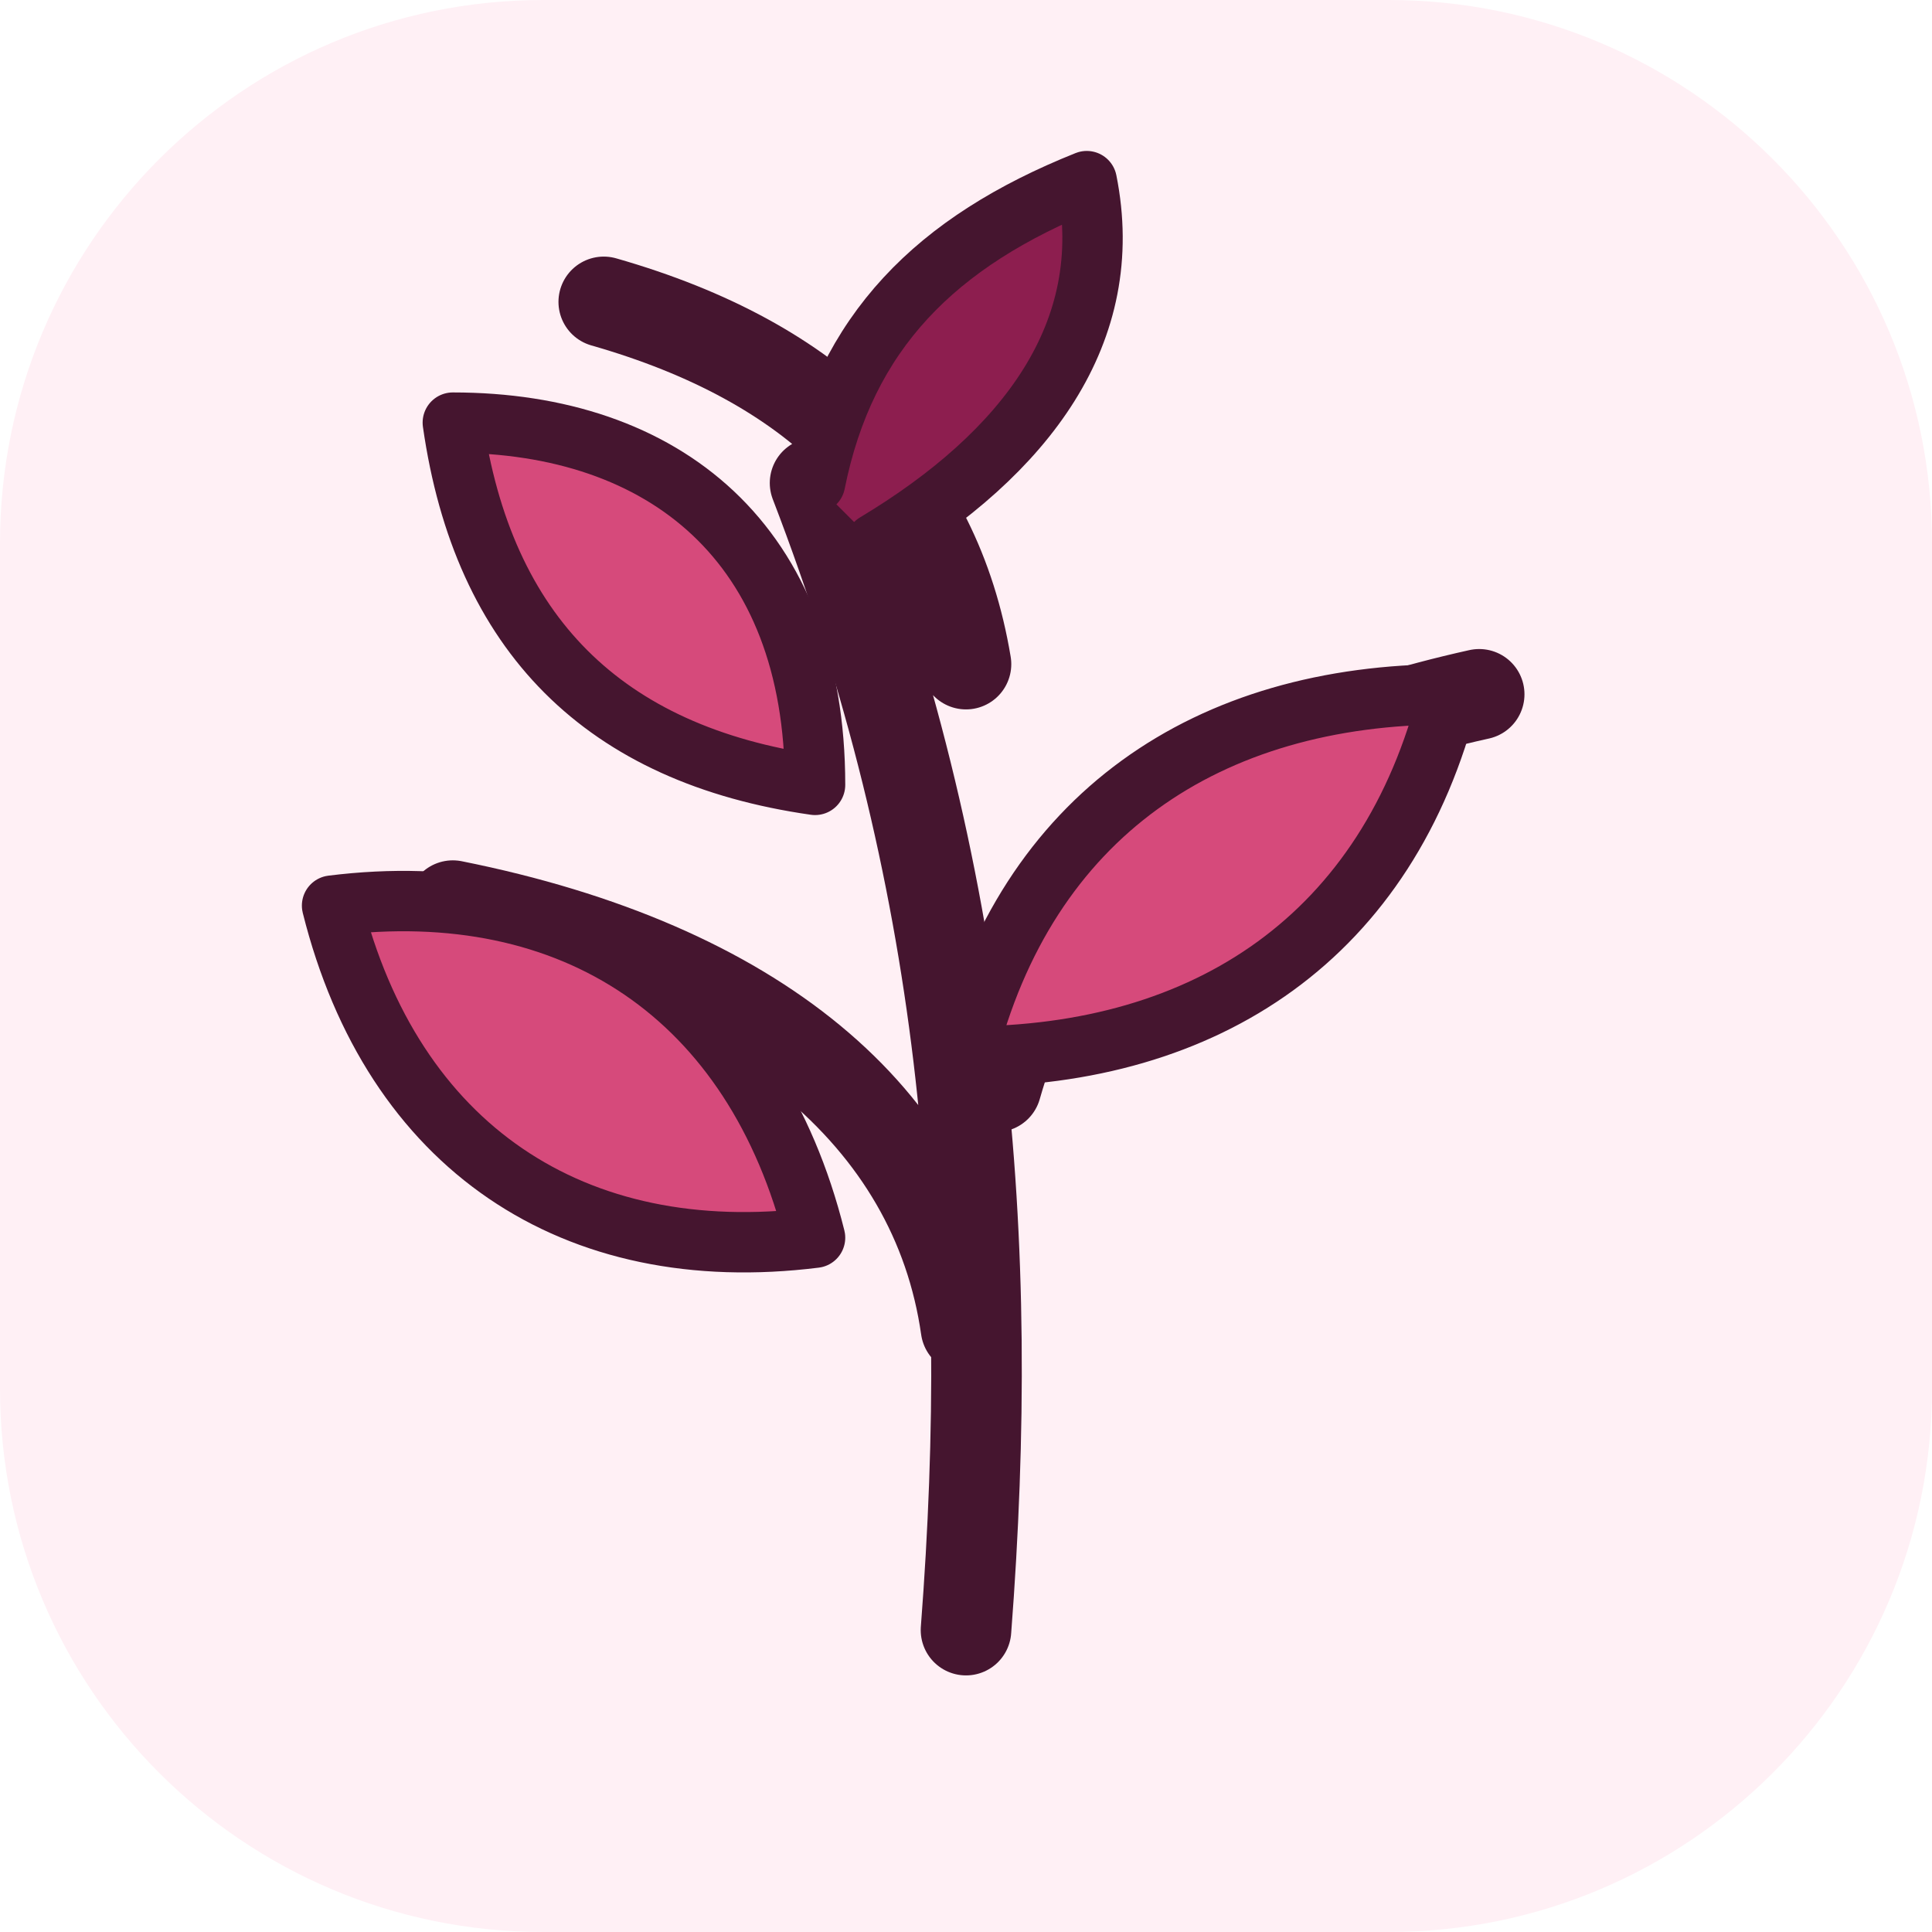
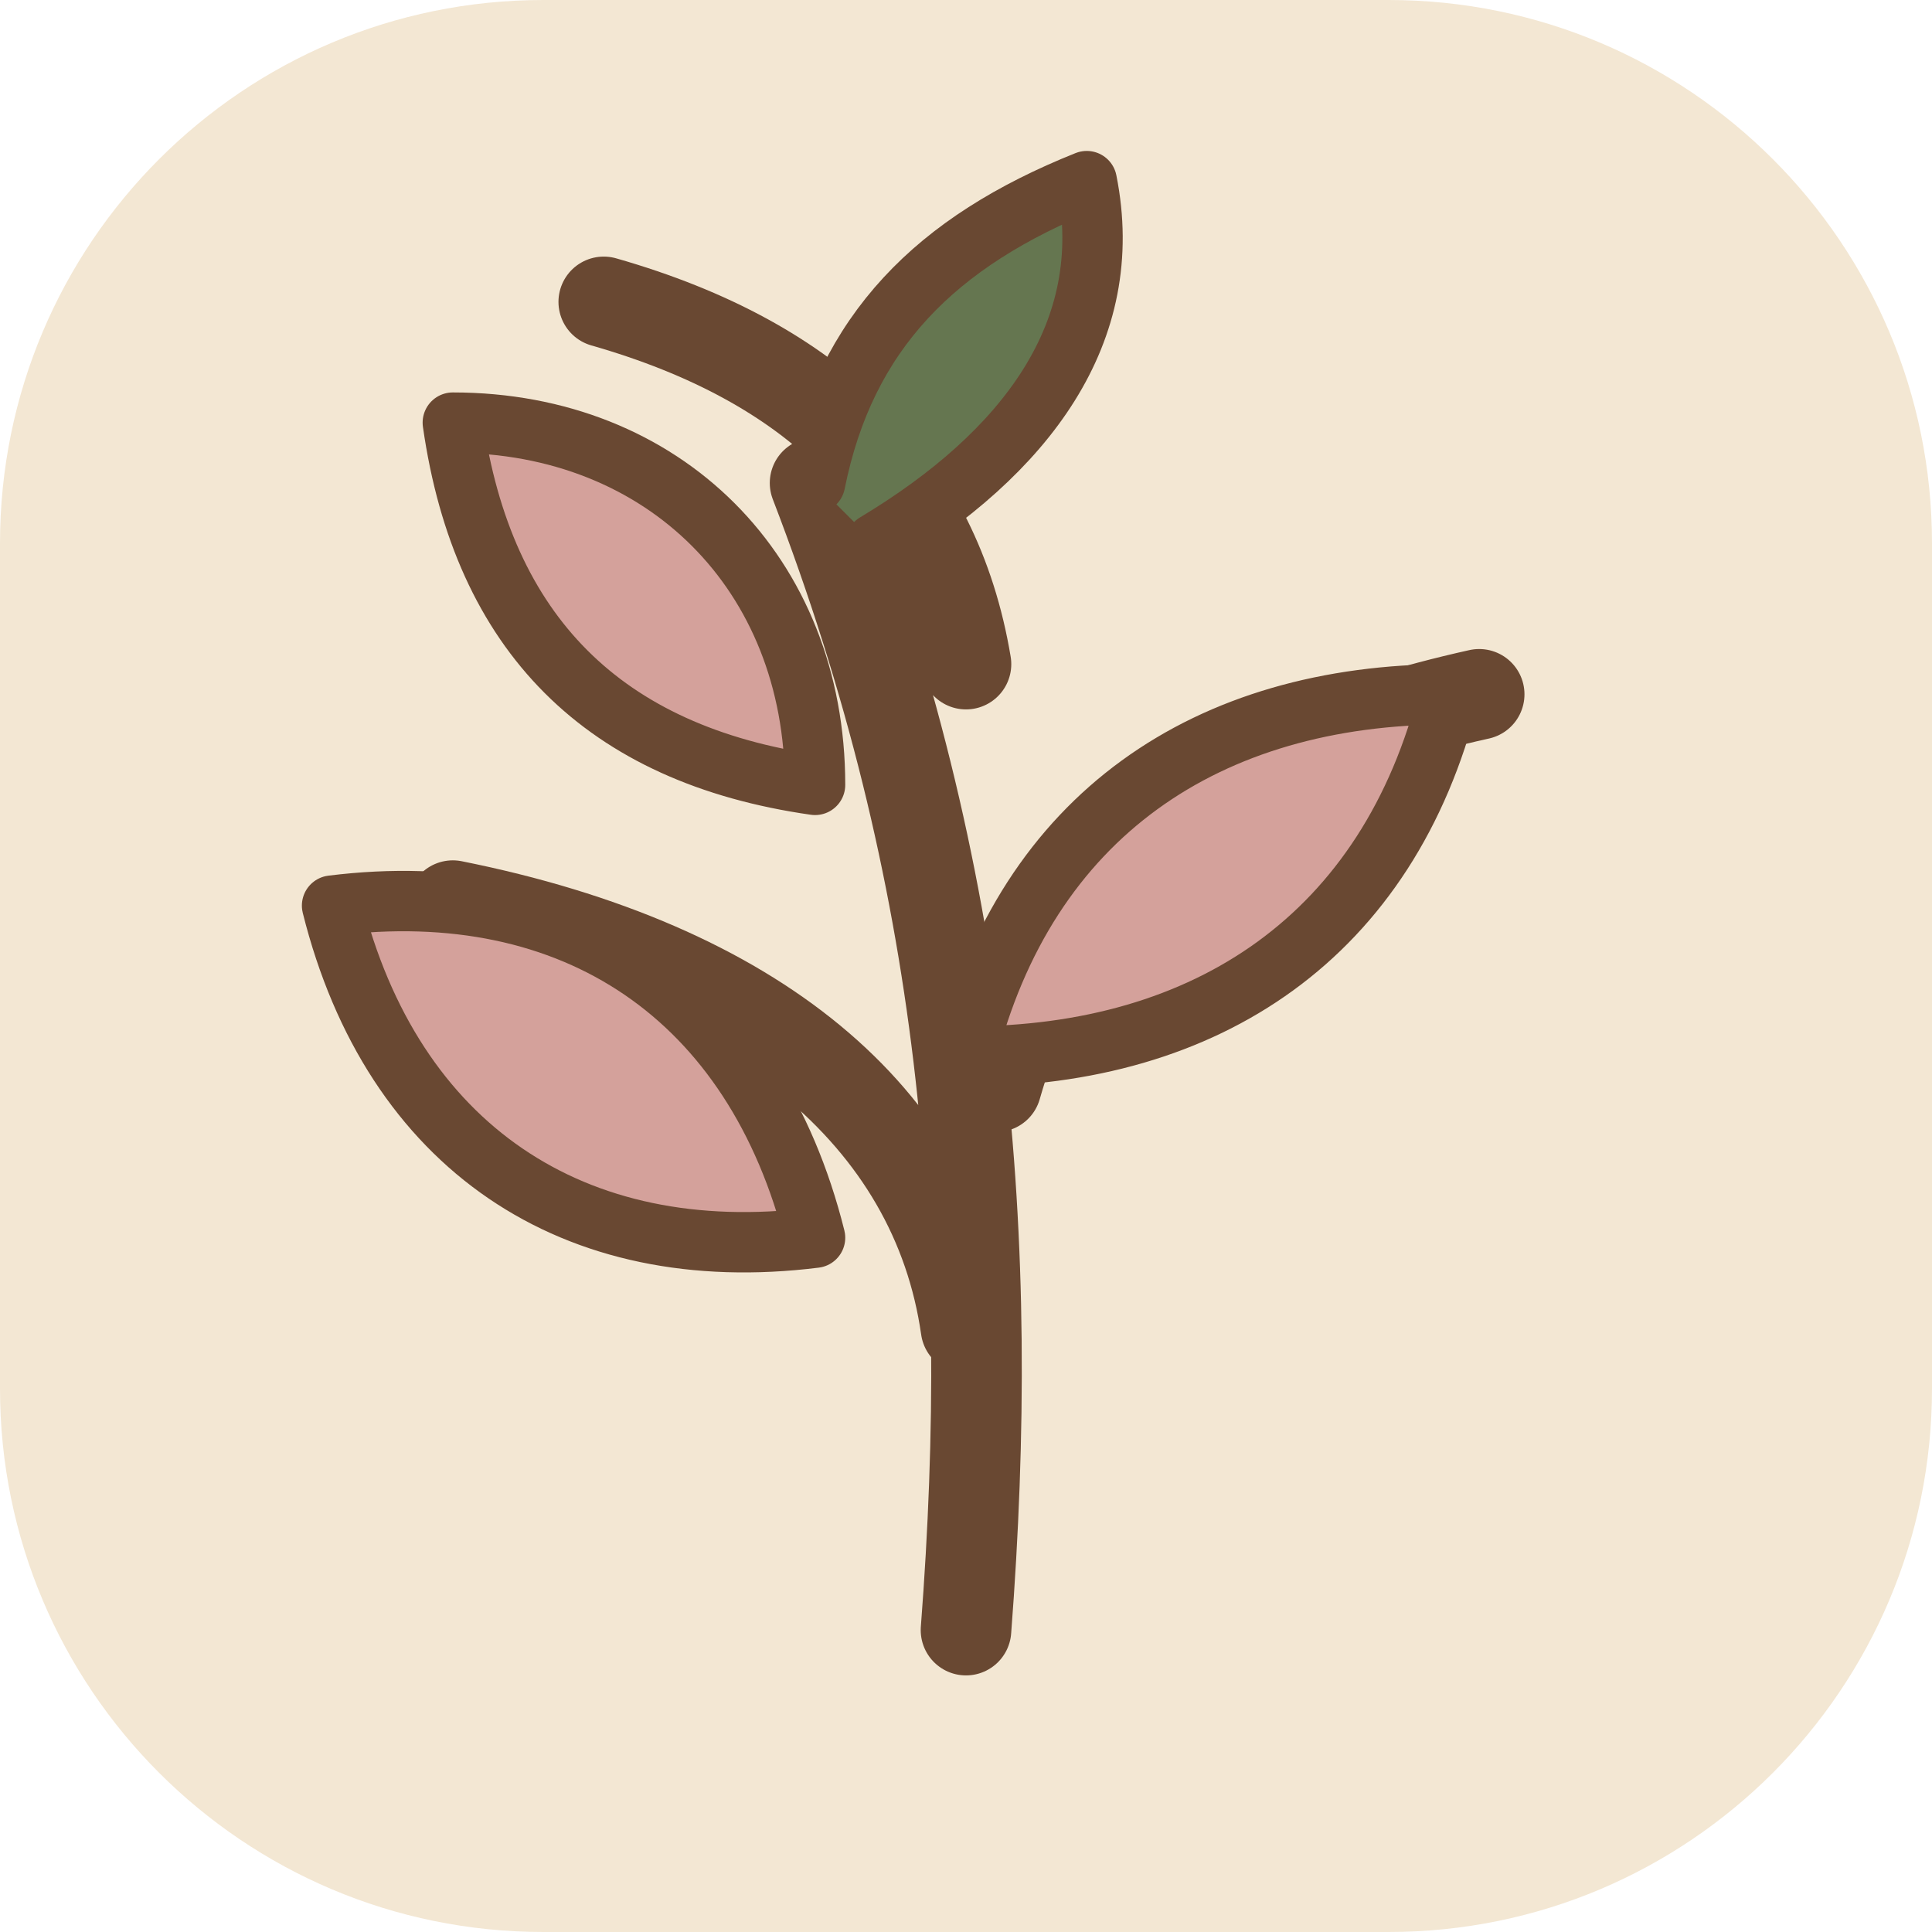
<svg xmlns="http://www.w3.org/2000/svg" viewBox="0 0 64 64">
-   <rect width="64" height="64" rx="18" fill="#fff0f5" />
-   <path d="M32 54c1-13 0-25-5-38m5 28c-1-7-7-12-17-14m18 6c2-7 7-11 16-13m-17-1c-1-6-5-10-12-12" fill="none" stroke="#45152f" stroke-linecap="round" stroke-linejoin="round" stroke-width="3" />
-   <path d="M27 41c-8 1-14-3-16-11 8-1 14 3 16 11Zm5-6c8 0 14-4 16-12-8 0-14 4-16 12ZM27 26c-7-1-11-5-12-12 7 0 12 4 12 12Z" fill="#d64a7b" stroke="#45152f" stroke-linecap="round" stroke-linejoin="round" stroke-width="2" />
-   <path d="M27 16c1-5 4-8 9-10 1 5-2 9-7 12" fill="#8d1e4f" stroke="#45152f" stroke-linecap="round" stroke-linejoin="round" stroke-width="2" />
+   <rect width="64" height="64" rx="18" fill="#f3e7d3" />
+   <path d="M32 54c1-13 0-25-5-38m5 28c-1-7-7-12-17-14m18 6c2-7 7-11 16-13m-17-1c-1-6-5-10-12-12" fill="none" stroke="#694832" stroke-linecap="round" stroke-linejoin="round" stroke-width="3" />
+   <path d="M27 41c-8 1-14-3-16-11 8-1 14 3 16 11Zm5-6c8 0 14-4 16-12-8 0-14 4-16 12ZM27 26c-7-1-11-5-12-12 7 0 12 5 12 12Z" fill="#d4a19b" stroke="#694832" stroke-linecap="round" stroke-linejoin="round" stroke-width="2" />
+   <path d="M27 16c1-5 4-8 9-10 1 5-2 9-7 12" fill="#657650" stroke="#694832" stroke-linecap="round" stroke-linejoin="round" stroke-width="2" />
</svg>
